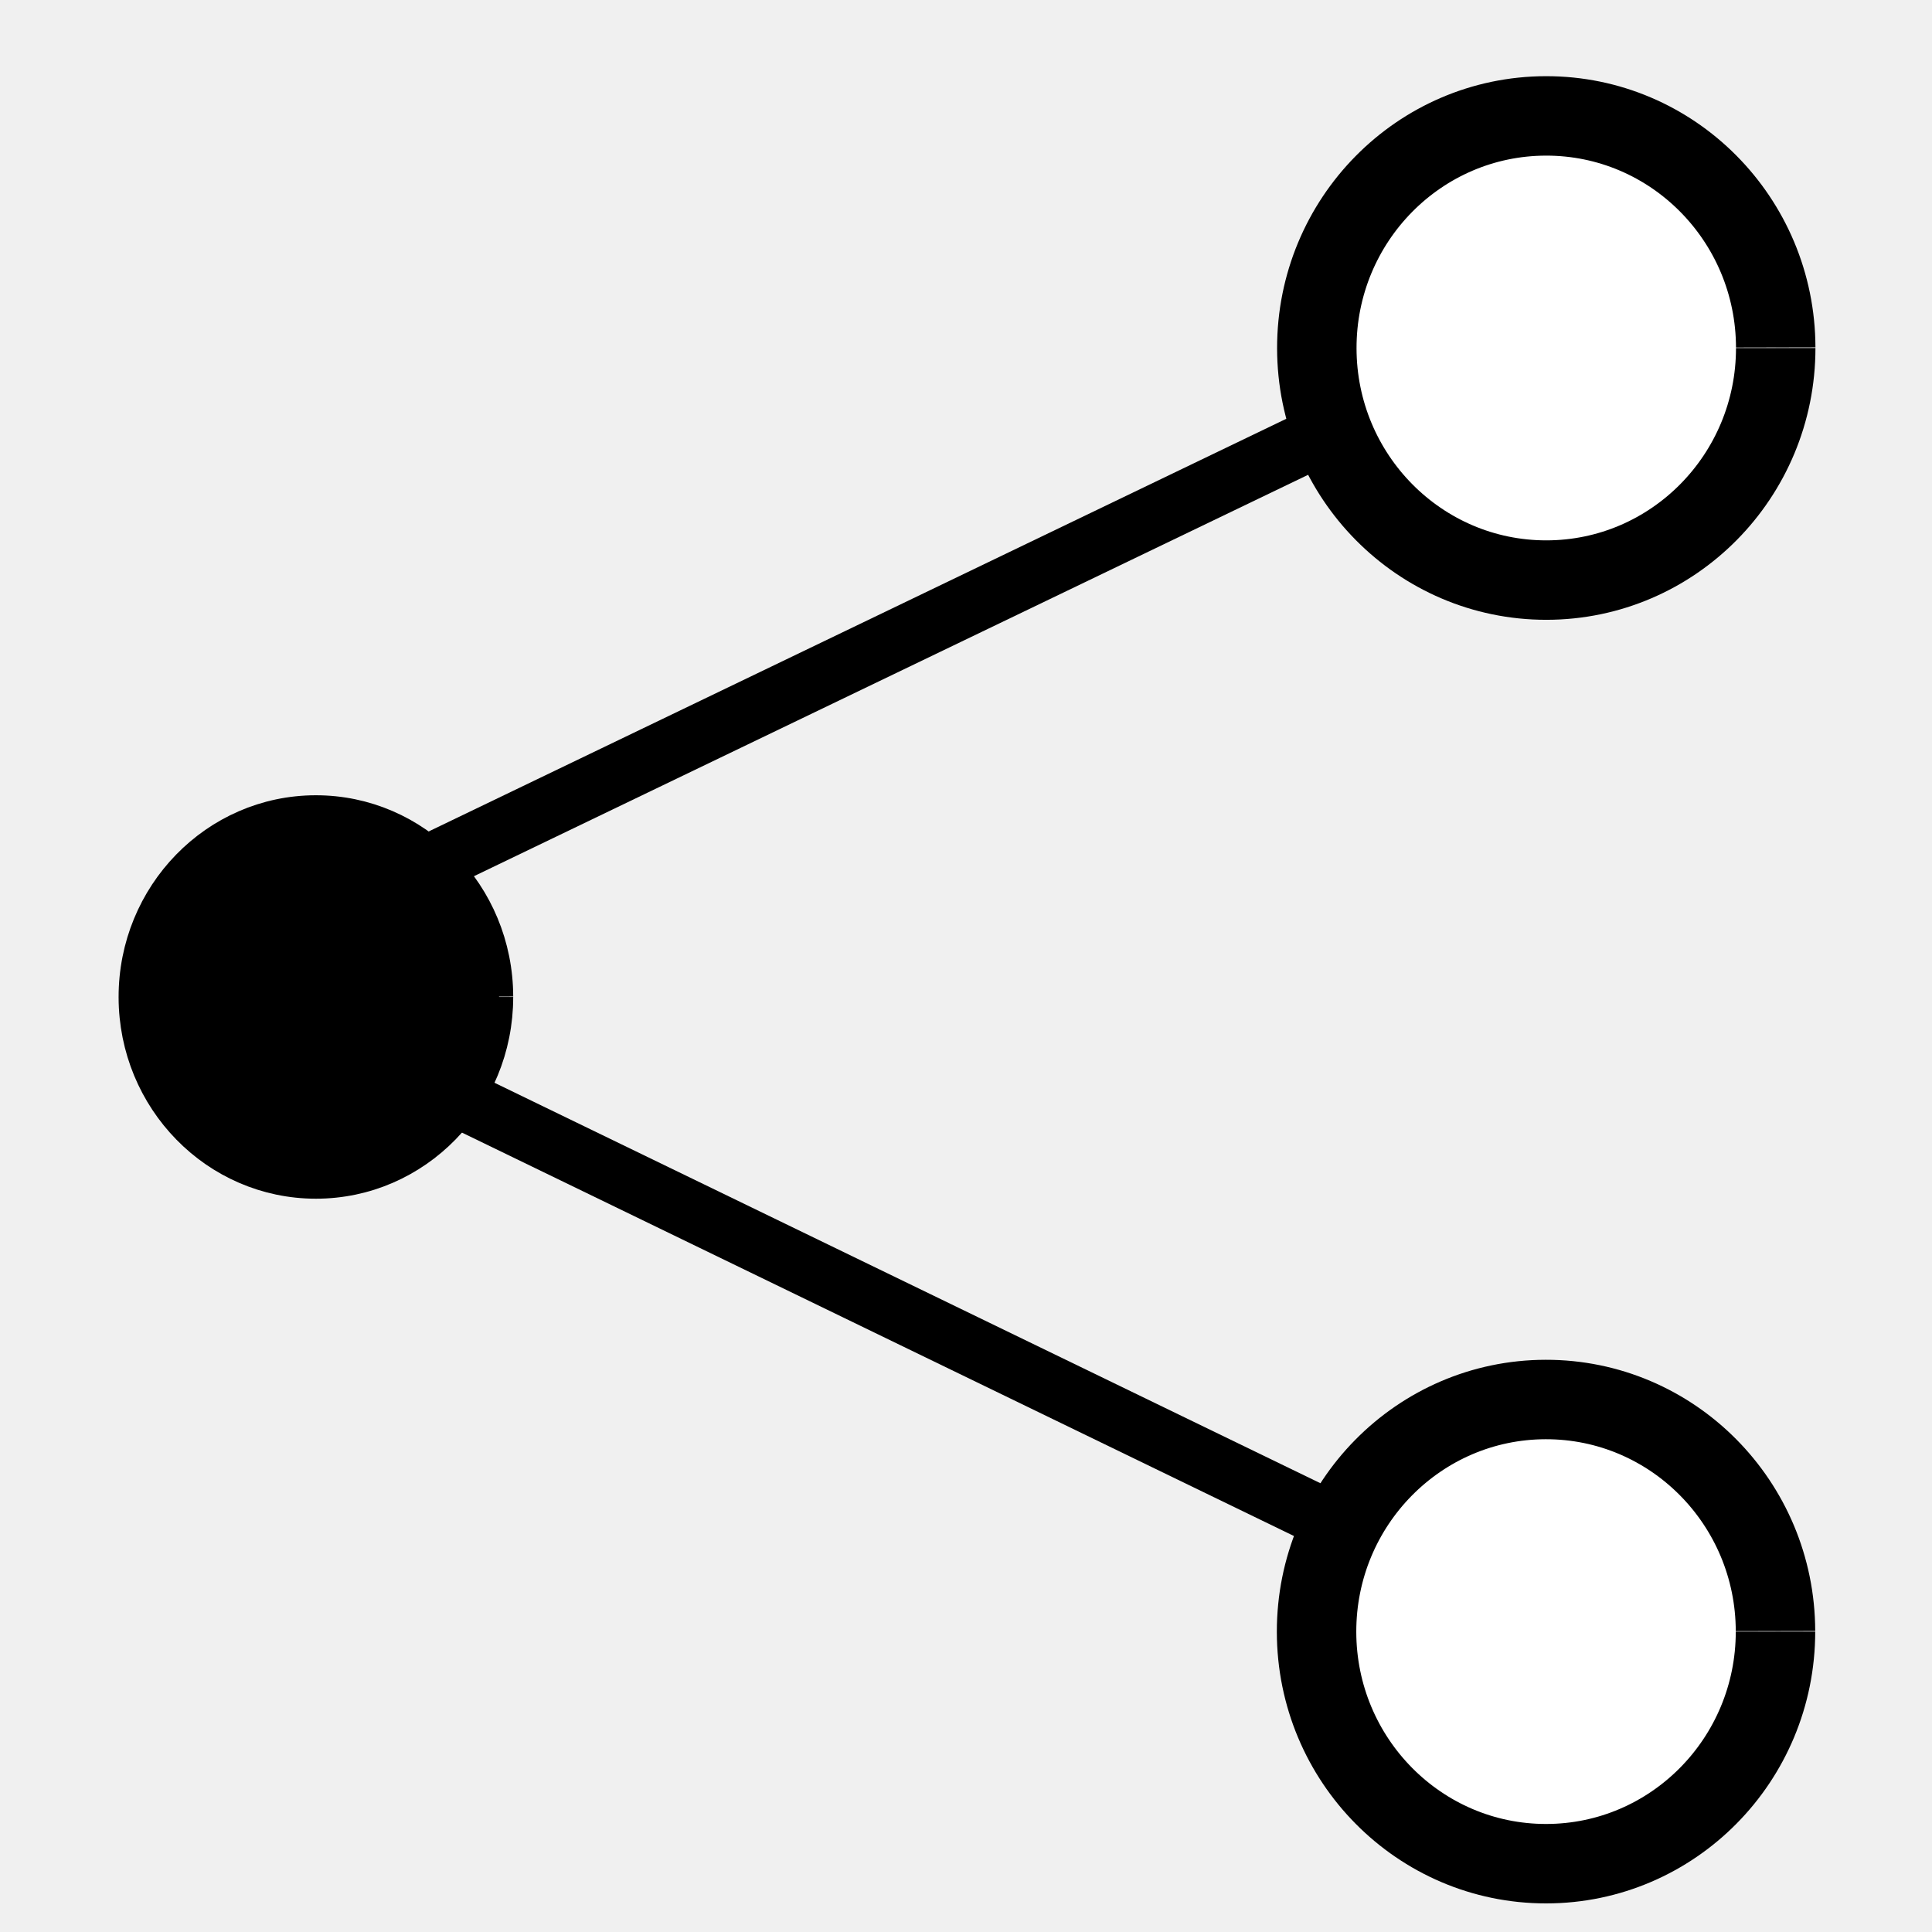
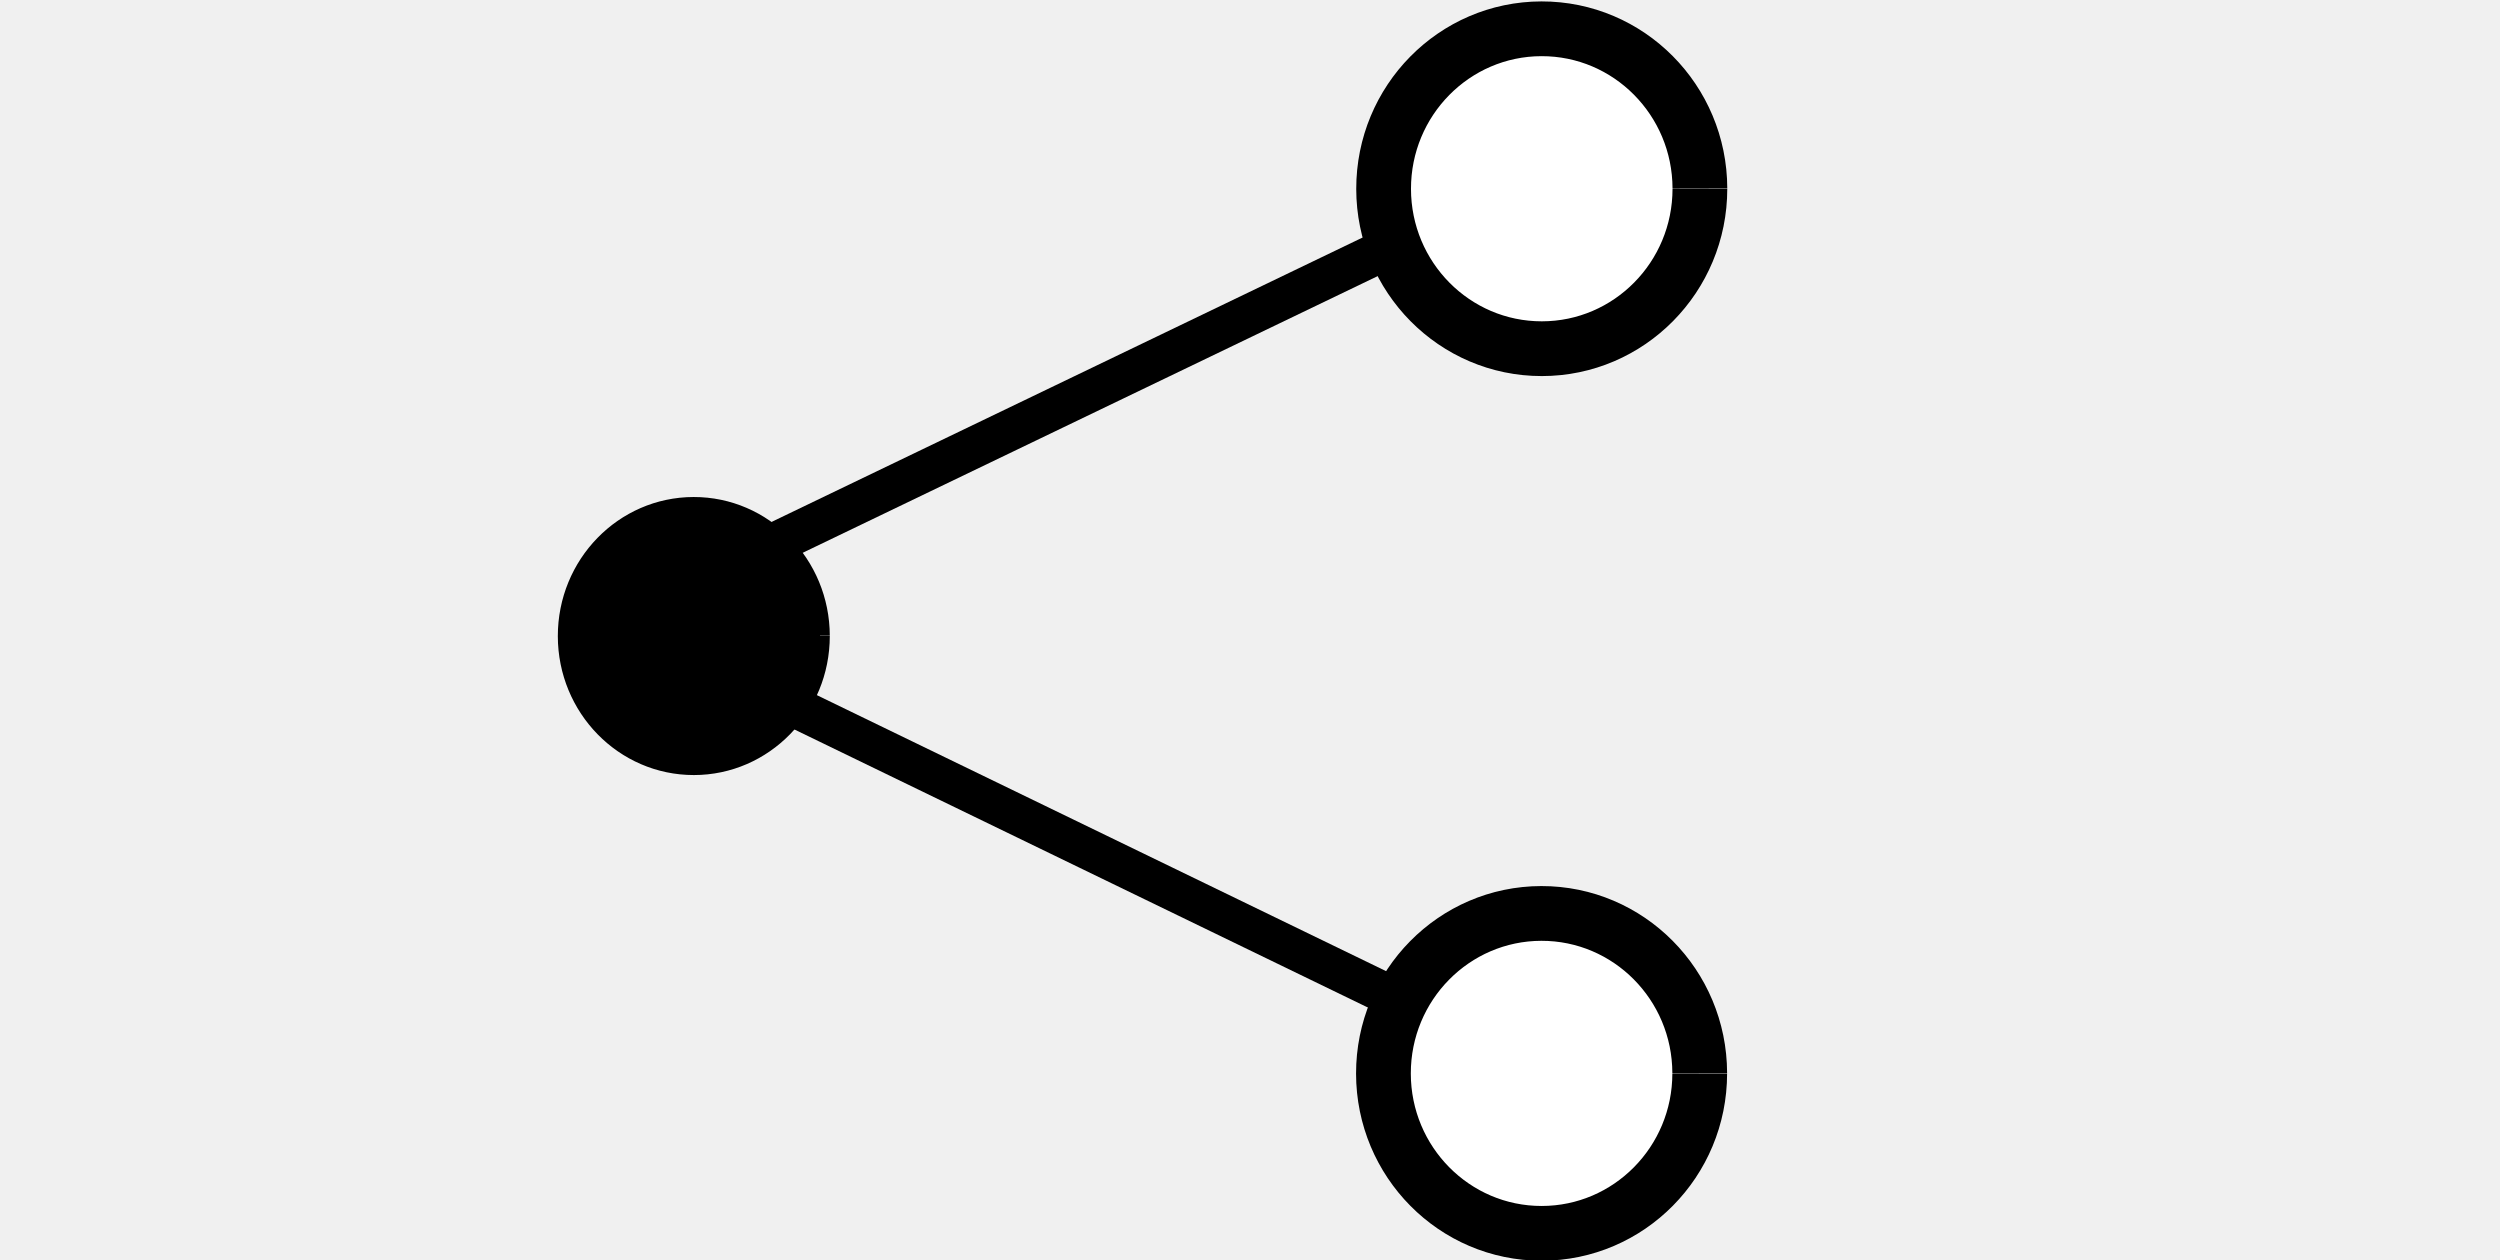
- <svg xmlns="http://www.w3.org/2000/svg" width="100" height="100" viewBox="0 0 100 100" version="1.1" id="svg5">
+ <svg xmlns="http://www.w3.org/2000/svg" width="187.756" height="94.577" viewBox="0 0 187.756 94.577" version="1.1" id="svg5">
  <defs id="defs2">
    </defs>
-   <g id="layer1" transform="translate(-8.672832,-20.15974)">
-     <path style="fill:none;stroke:#000000;stroke-width:3.103;stroke-linecap:butt;stroke-linejoin:miter;stroke-miterlimit:4;stroke-dasharray:none;stroke-opacity:1" d="M 19.107,70.573 93.576,34.74" id="path9648" />
-     <path style="fill:#000000;fill-opacity:1;stroke:#000000;stroke-width:1.467;stroke-linejoin:round" id="path47443" d="m 34.503,71.763 a 9.479,9.708 0 0 1 -9.474,9.708 9.479,9.708 0 0 1 -9.484,-9.696 9.479,9.708 0 0 1 9.463,-9.719 9.479,9.708 0 0 1 9.495,9.685" />
-     <path style="fill:#ffffff;fill-opacity:1;stroke:#000000;stroke-width:4.112;stroke-linejoin:round;stroke-miterlimit:4;stroke-dasharray:none" id="path48420" d="M 100.584,38.172 A 11.877,12.013 0 0 1 88.714,50.185 11.877,12.013 0 0 1 76.831,38.186 11.877,12.013 0 0 1 88.687,26.159 11.877,12.013 0 0 1 100.584,38.144" />
-     <path style="fill:none;stroke:#000000;stroke-width:3.056;stroke-linecap:butt;stroke-linejoin:miter;stroke-miterlimit:4;stroke-dasharray:none;stroke-opacity:1" d="M 19.089,70.542 93.447,106.596" id="path48494" />
-     <path style="fill:#ffffff;fill-opacity:1;stroke:#000000;stroke-width:4.112;stroke-linejoin:round;stroke-miterlimit:4;stroke-dasharray:none" id="path48502" d="M 100.572,104.611 A 11.877,12.013 0 0 1 88.701,116.624 11.877,12.013 0 0 1 76.818,104.624 11.877,12.013 0 0 1 88.674,92.598 11.877,12.013 0 0 1 100.572,104.583" />
+   <g id="layer1" transform="translate(85.11561,-24.10273)">
+     <path style="fill:none;stroke:#000000;stroke-width:3.103;stroke-linecap:butt;stroke-linejoin:miter;stroke-miterlimit:4;stroke-dasharray:none;stroke-opacity:1" d="M -38.927,70.679 35.542,34.846" id="path9648" />
+     <path style="fill:#000000;fill-opacity:1;stroke:#000000;stroke-width:1.467;stroke-linejoin:round" id="path47443" d="m -23.53,71.87 a 9.479,9.708 0 0 1 -9.474,9.708 9.479,9.708 0 0 1 -9.484,-9.696 9.479,9.708 0 0 1 9.463,-9.719 9.479,9.708 0 0 1 9.495,9.685" />
+     <path style="fill:#ffffff;fill-opacity:1;stroke:#000000;stroke-width:4.112;stroke-linejoin:round;stroke-miterlimit:4;stroke-dasharray:none" id="path48420" d="M 42.551,38.278 A 11.877,12.013 0 0 1 30.681,50.291 11.877,12.013 0 0 1 18.797,38.292 11.877,12.013 0 0 1 30.654,26.265 11.877,12.013 0 0 1 42.551,38.251" />
+     <path style="fill:none;stroke:#000000;stroke-width:3.056;stroke-linecap:butt;stroke-linejoin:miter;stroke-miterlimit:4;stroke-dasharray:none;stroke-opacity:1" d="M -38.944,70.649 35.414,106.703" id="path48494" />
+     <path style="fill:#ffffff;fill-opacity:1;stroke:#000000;stroke-width:4.112;stroke-linejoin:round;stroke-miterlimit:4;stroke-dasharray:none" id="path48502" d="M 42.538,104.717 A 11.877,12.013 0 0 1 30.668,116.73 11.877,12.013 0 0 1 18.784,104.731 11.877,12.013 0 0 1 30.641,92.704 11.877,12.013 0 0 1 42.538,104.69" />
  </g>
</svg>
